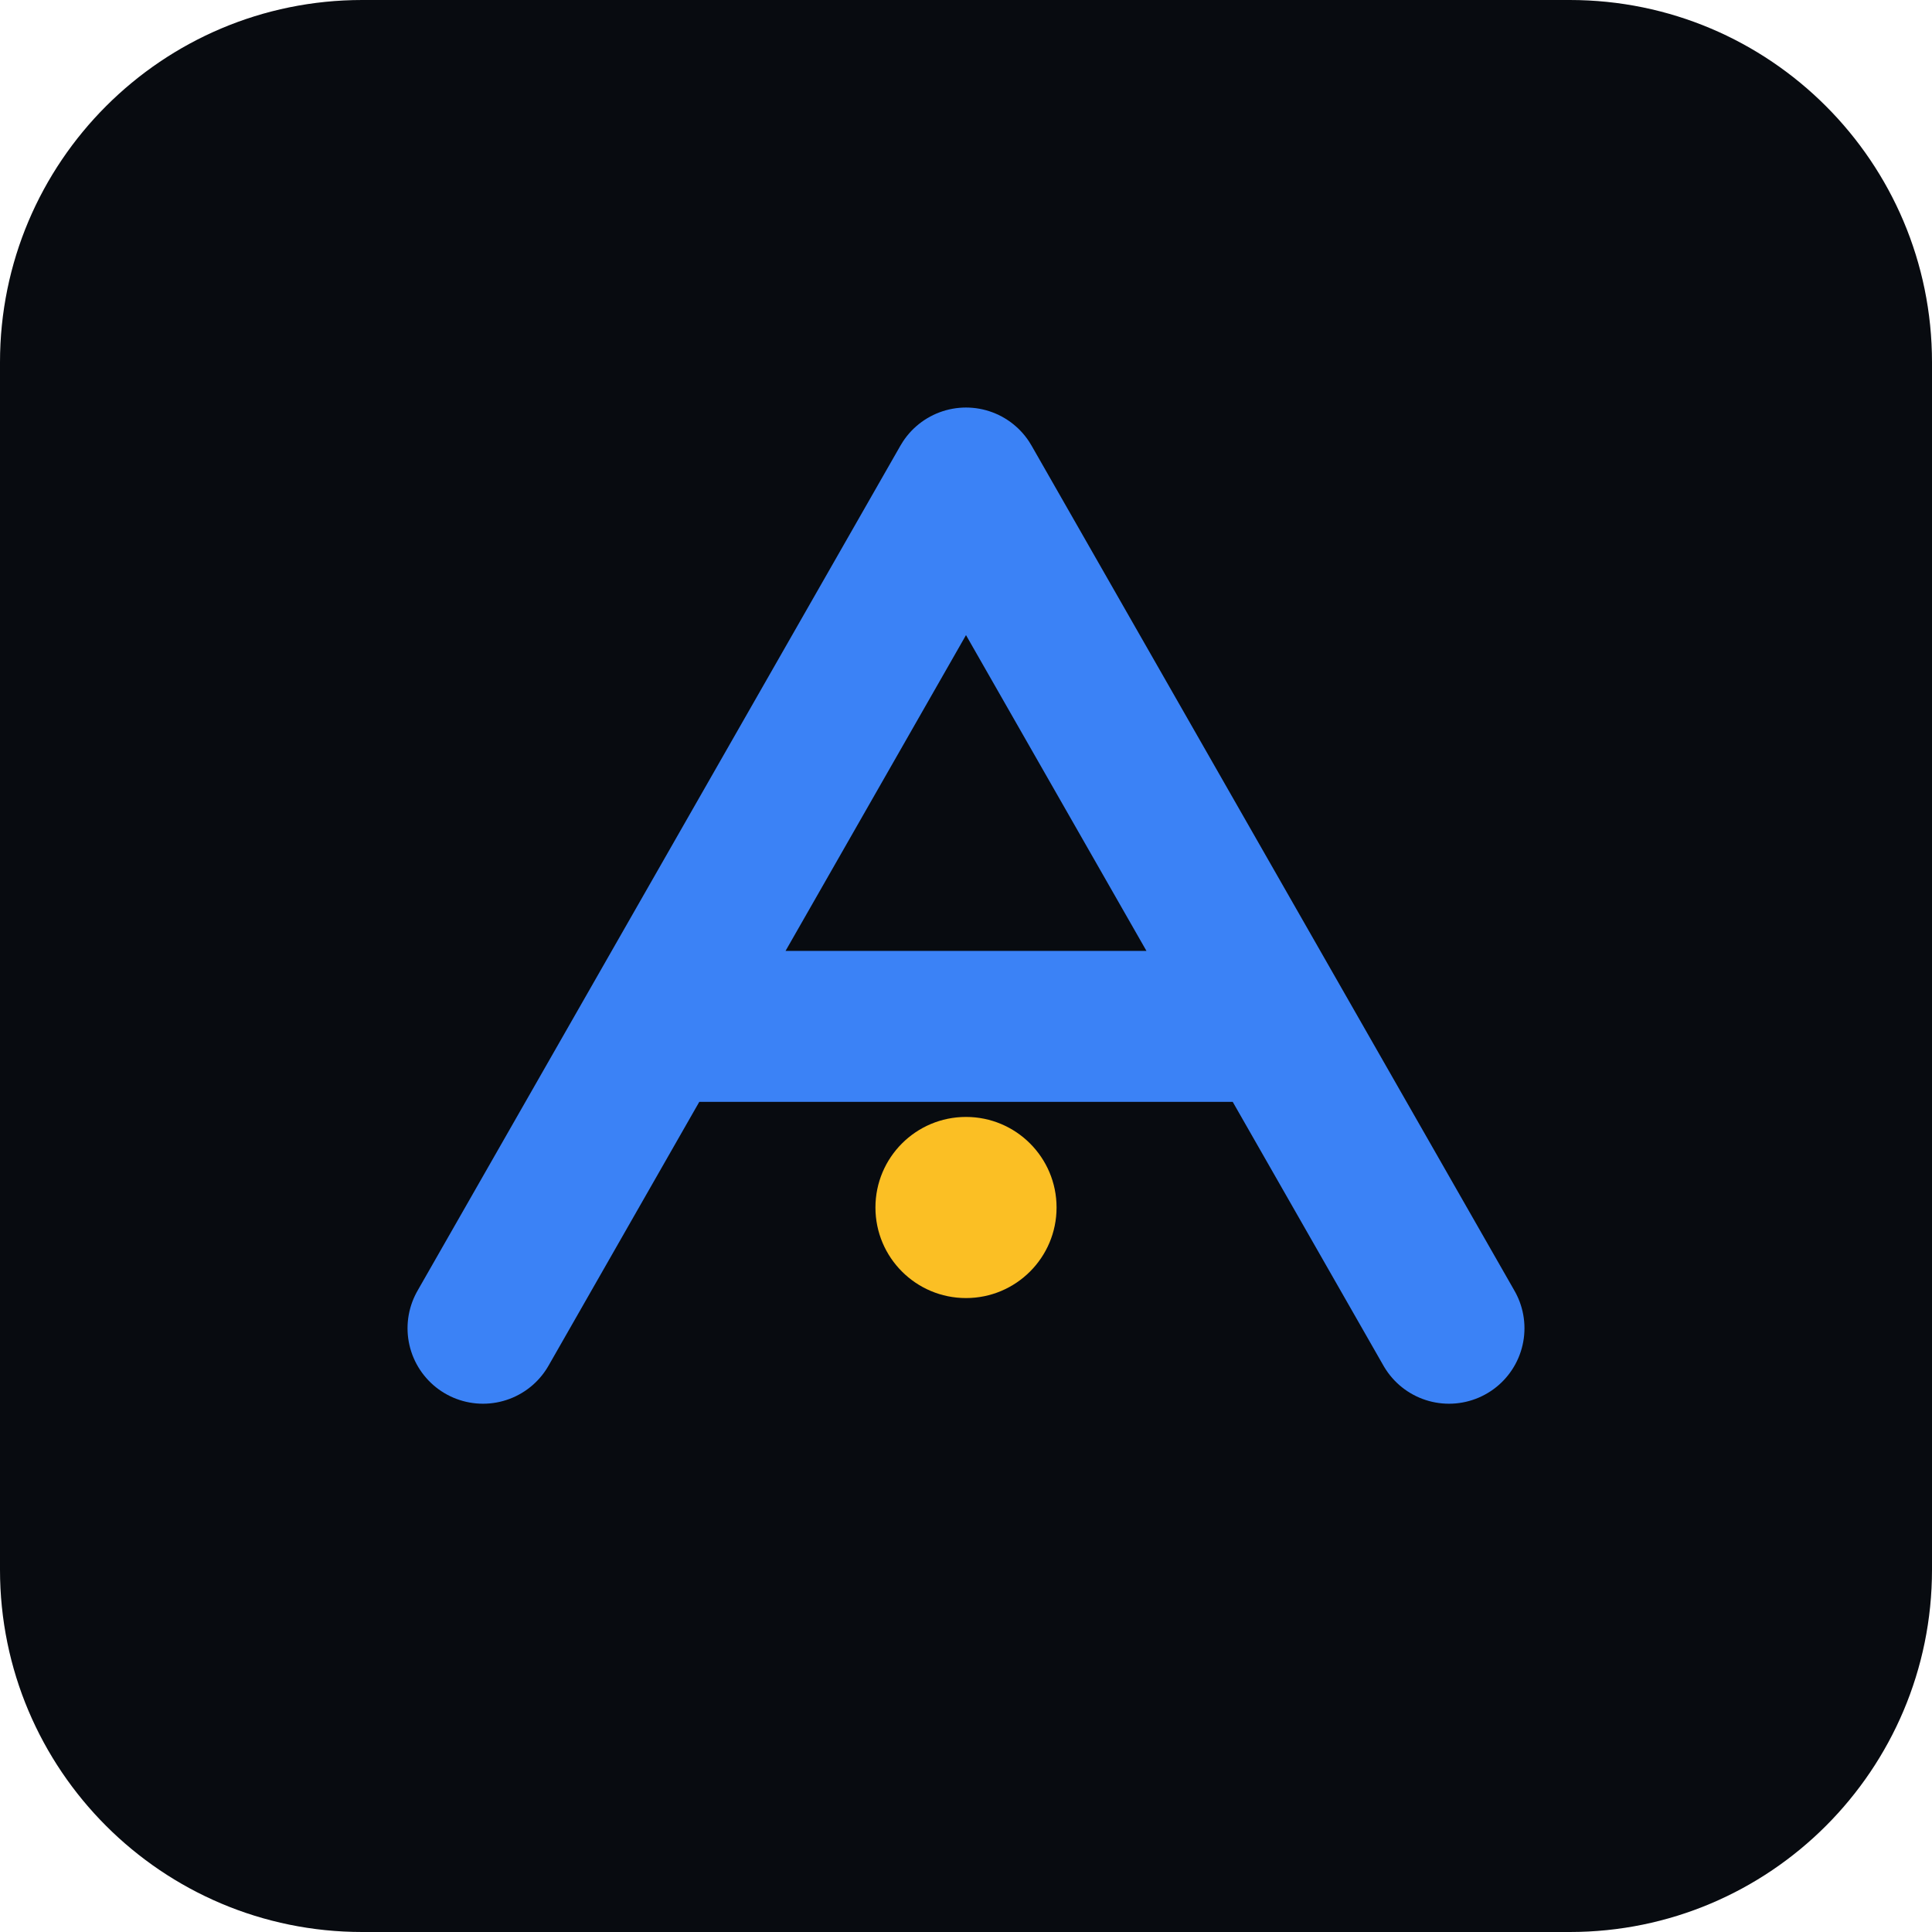
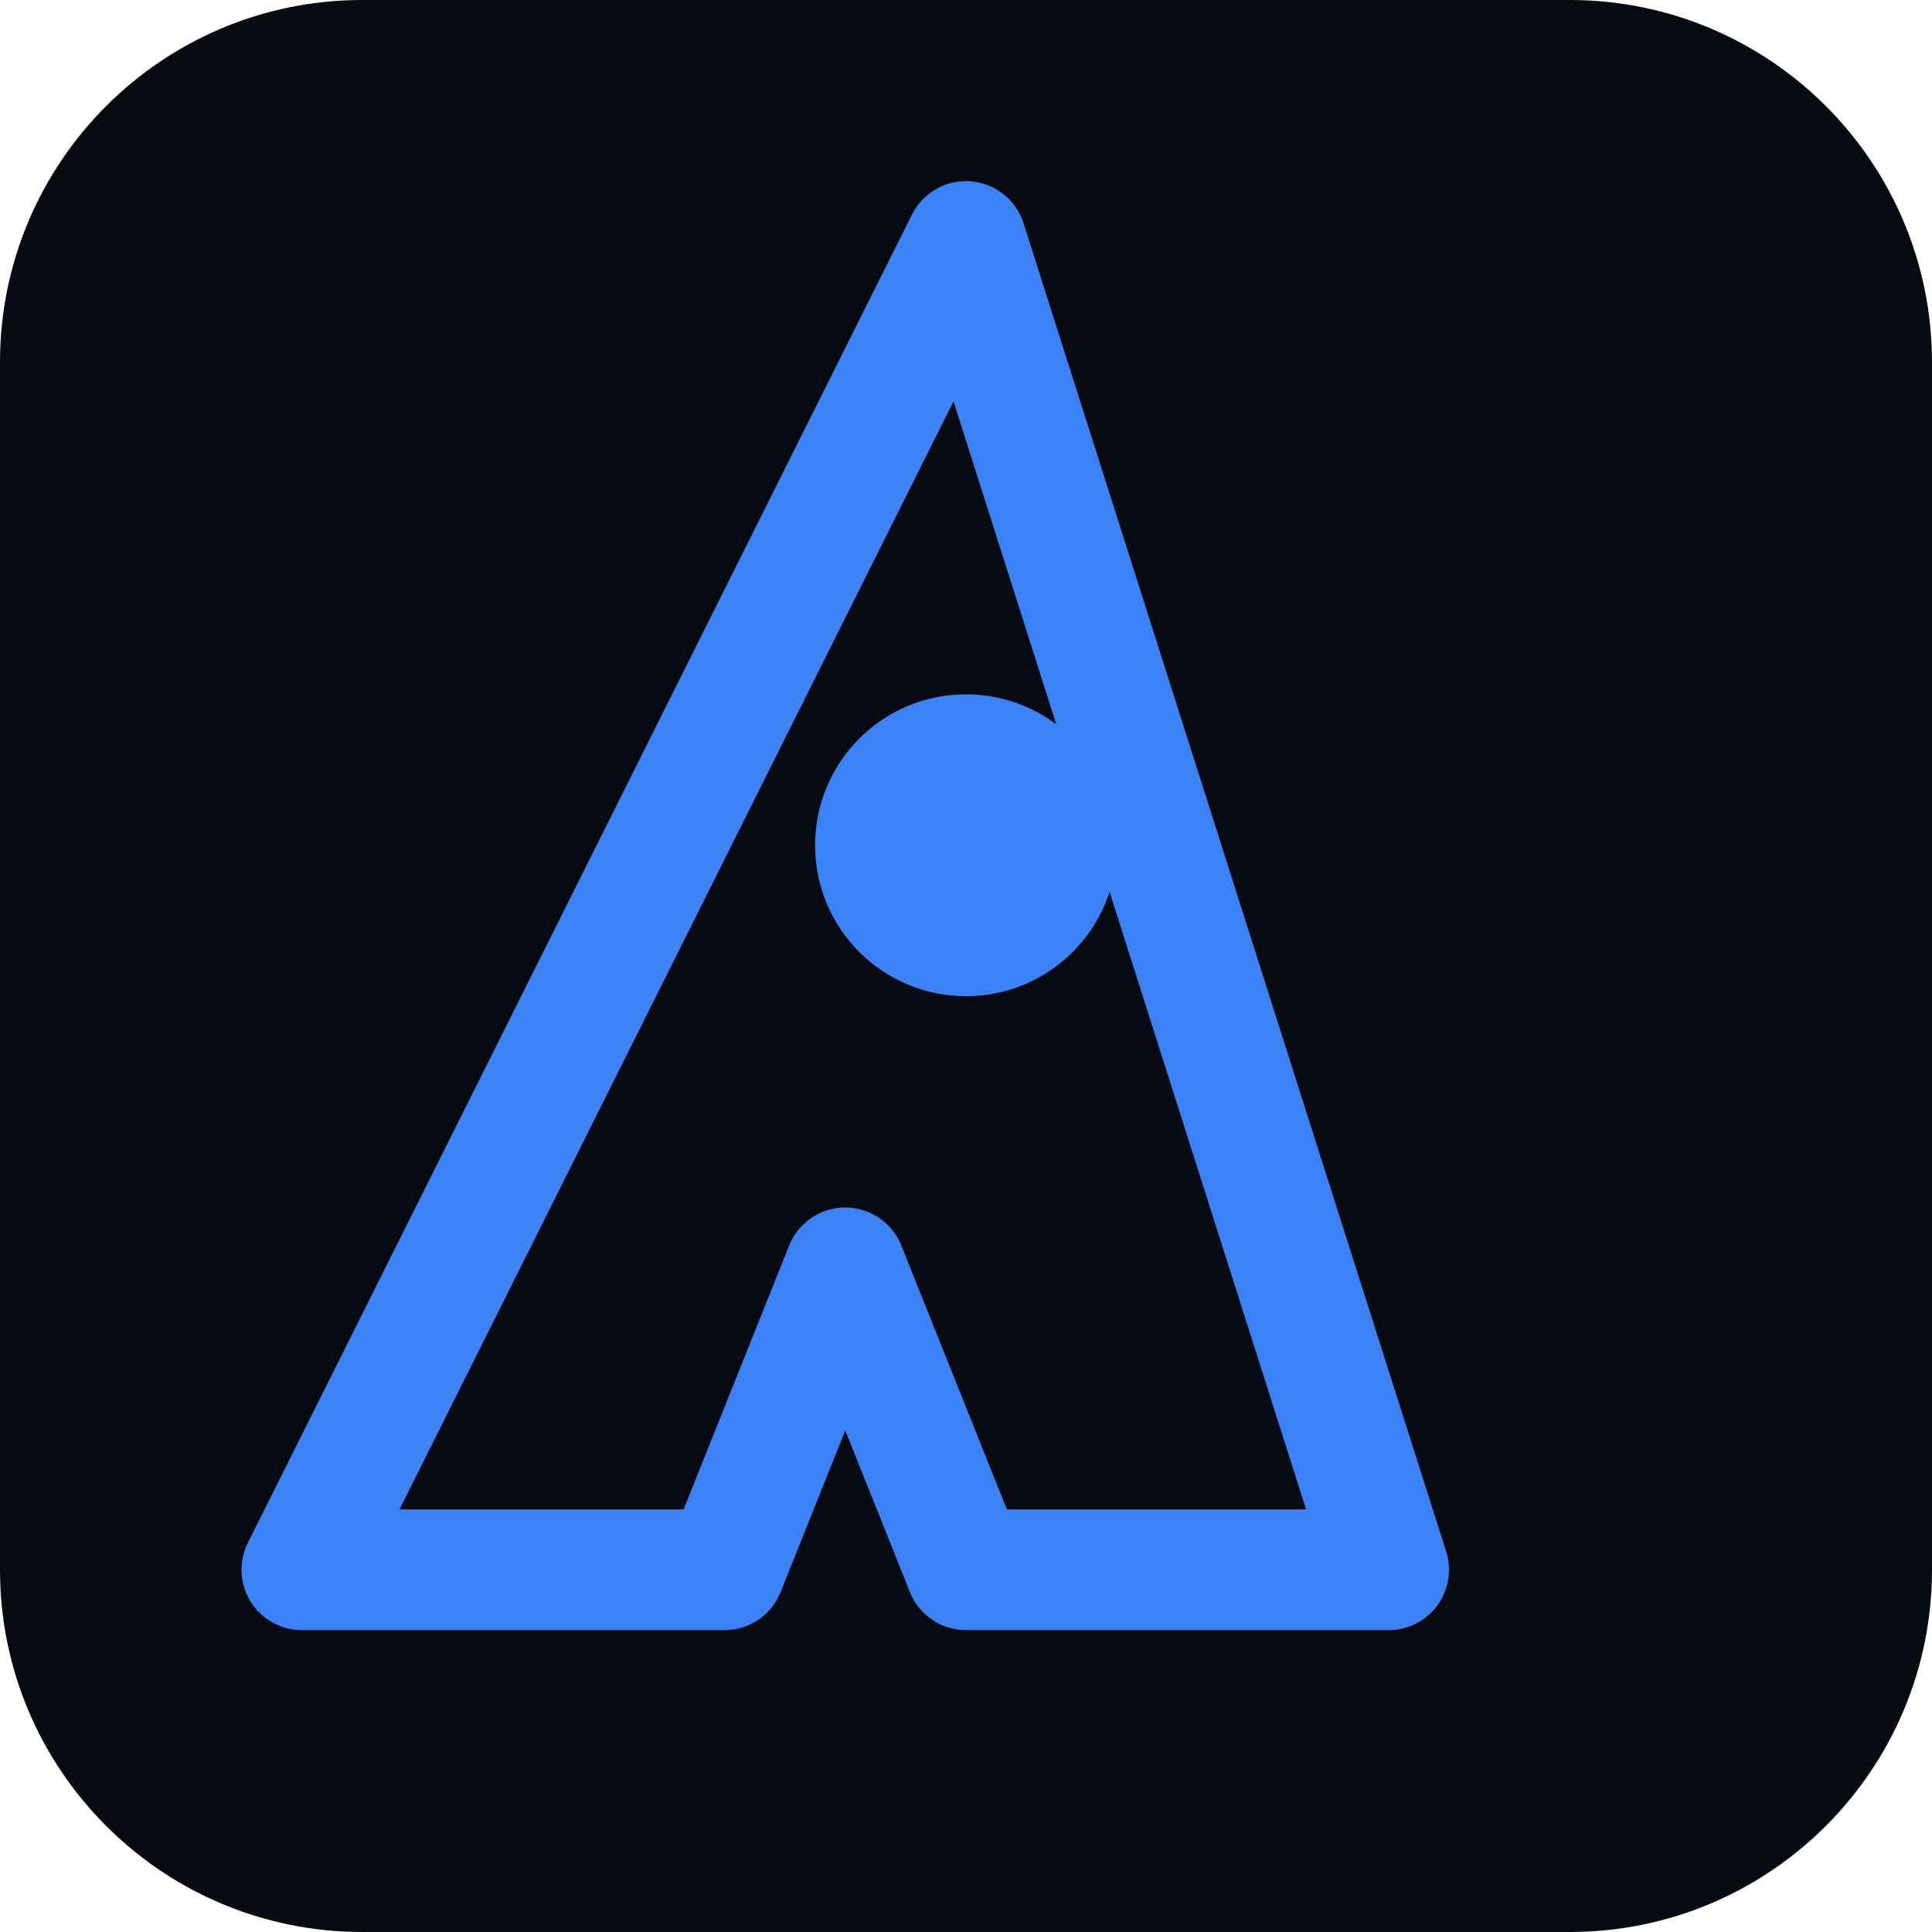
- <svg xmlns="http://www.w3.org/2000/svg" viewBox="0 0 32 32">
-   <rect width="32" height="32" rx="6" fill="#080b10" />
-   <path d="M8 22 L16 8 L24 22 M11 17 L21 17" stroke="#3b82f6" stroke-width="2.5" fill="none" stroke-linecap="round" stroke-linejoin="round" />
-   <circle cx="16" cy="20" r="1.5" fill="#fbbf24" />
+ <svg xmlns="http://www.w3.org/2000/svg" viewBox="0 0 32 32" width="32" height="32">
+   <rect width="32" height="32" rx="6" fill="#070a10" />
+   <path d="M16 4L5 26h7l2-5 2 5h7L16 4z" fill="none" stroke="#3b82f6" stroke-width="2" stroke-linejoin="round" />
+   <circle cx="16" cy="14" r="2.5" fill="#3b82f6" />
</svg>
